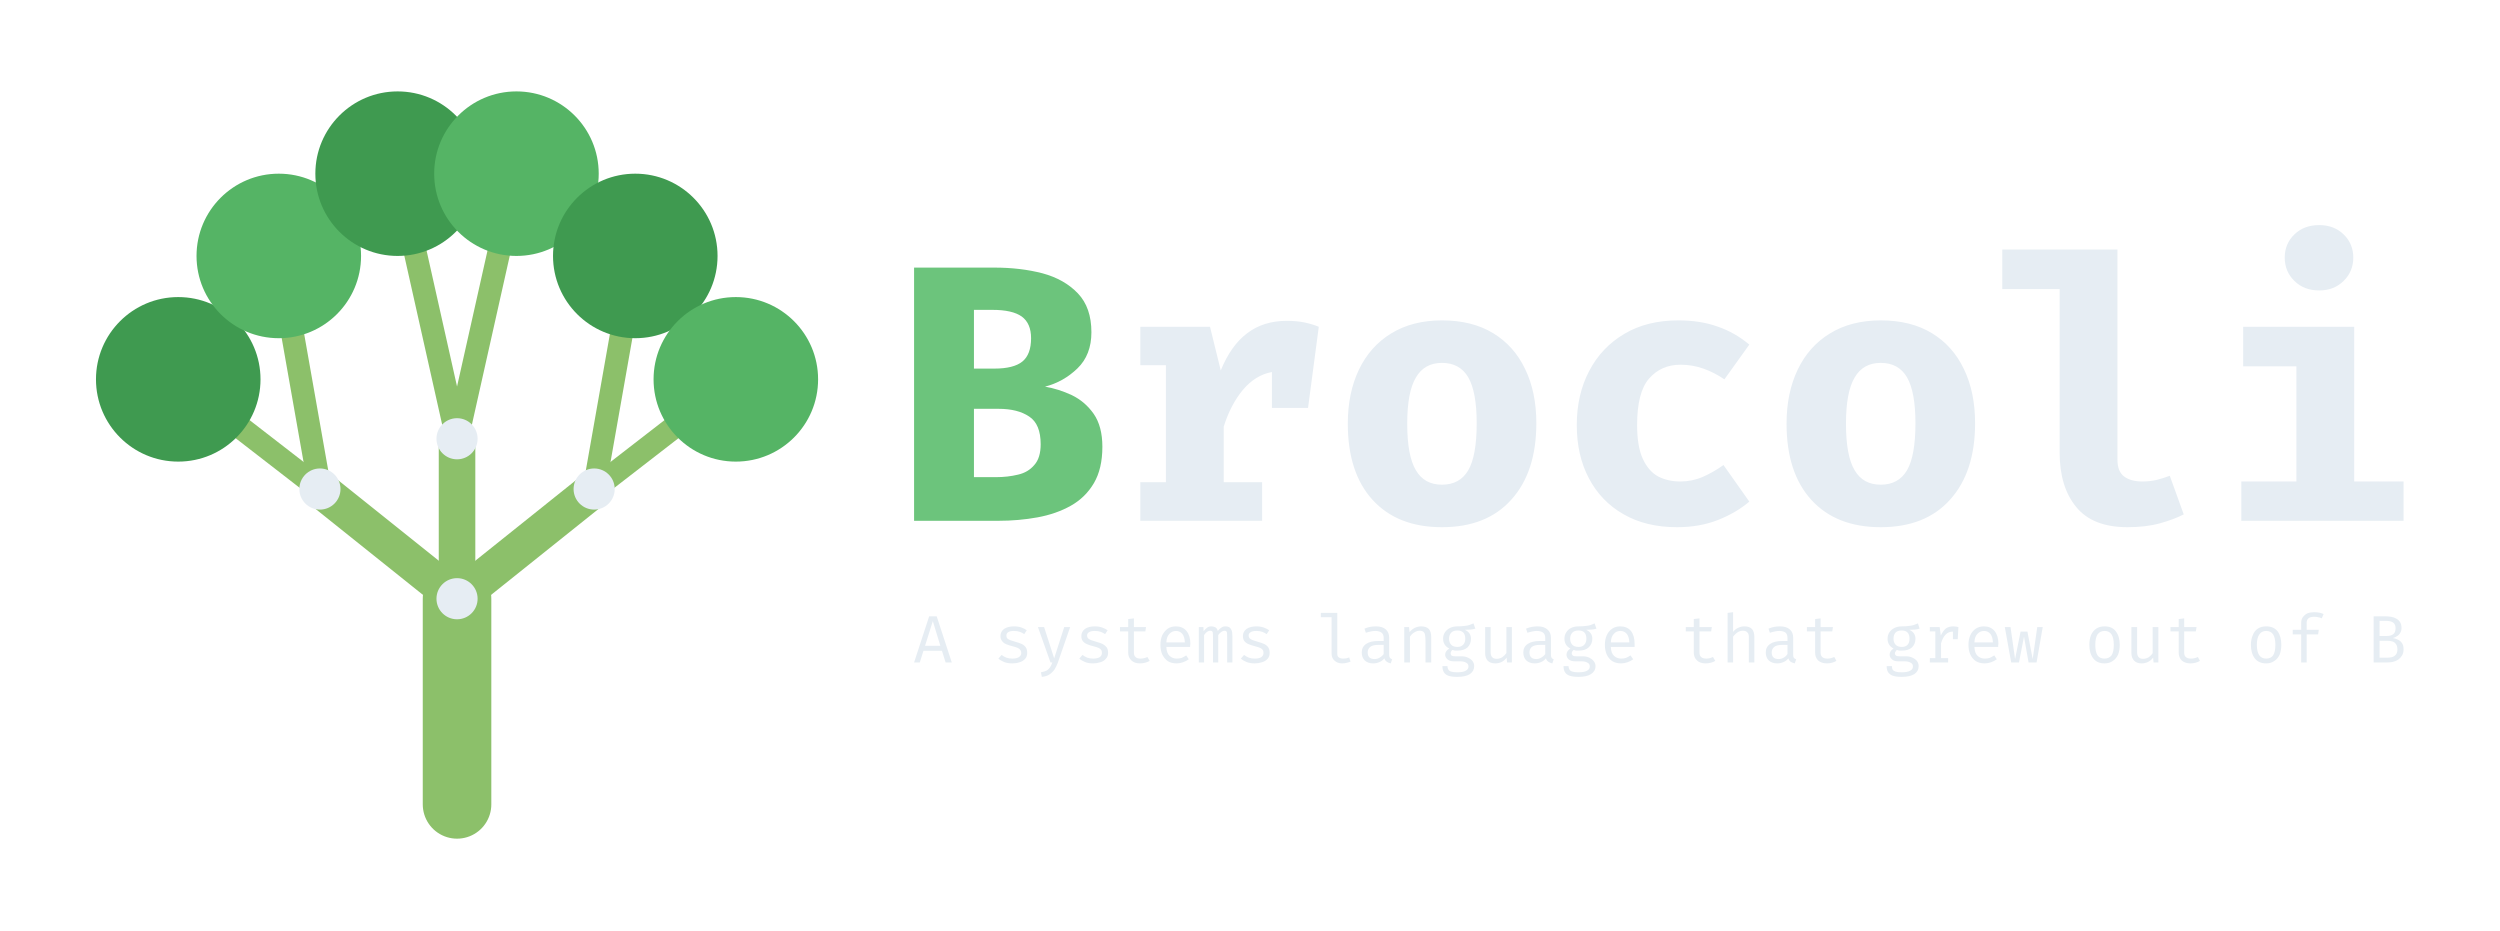
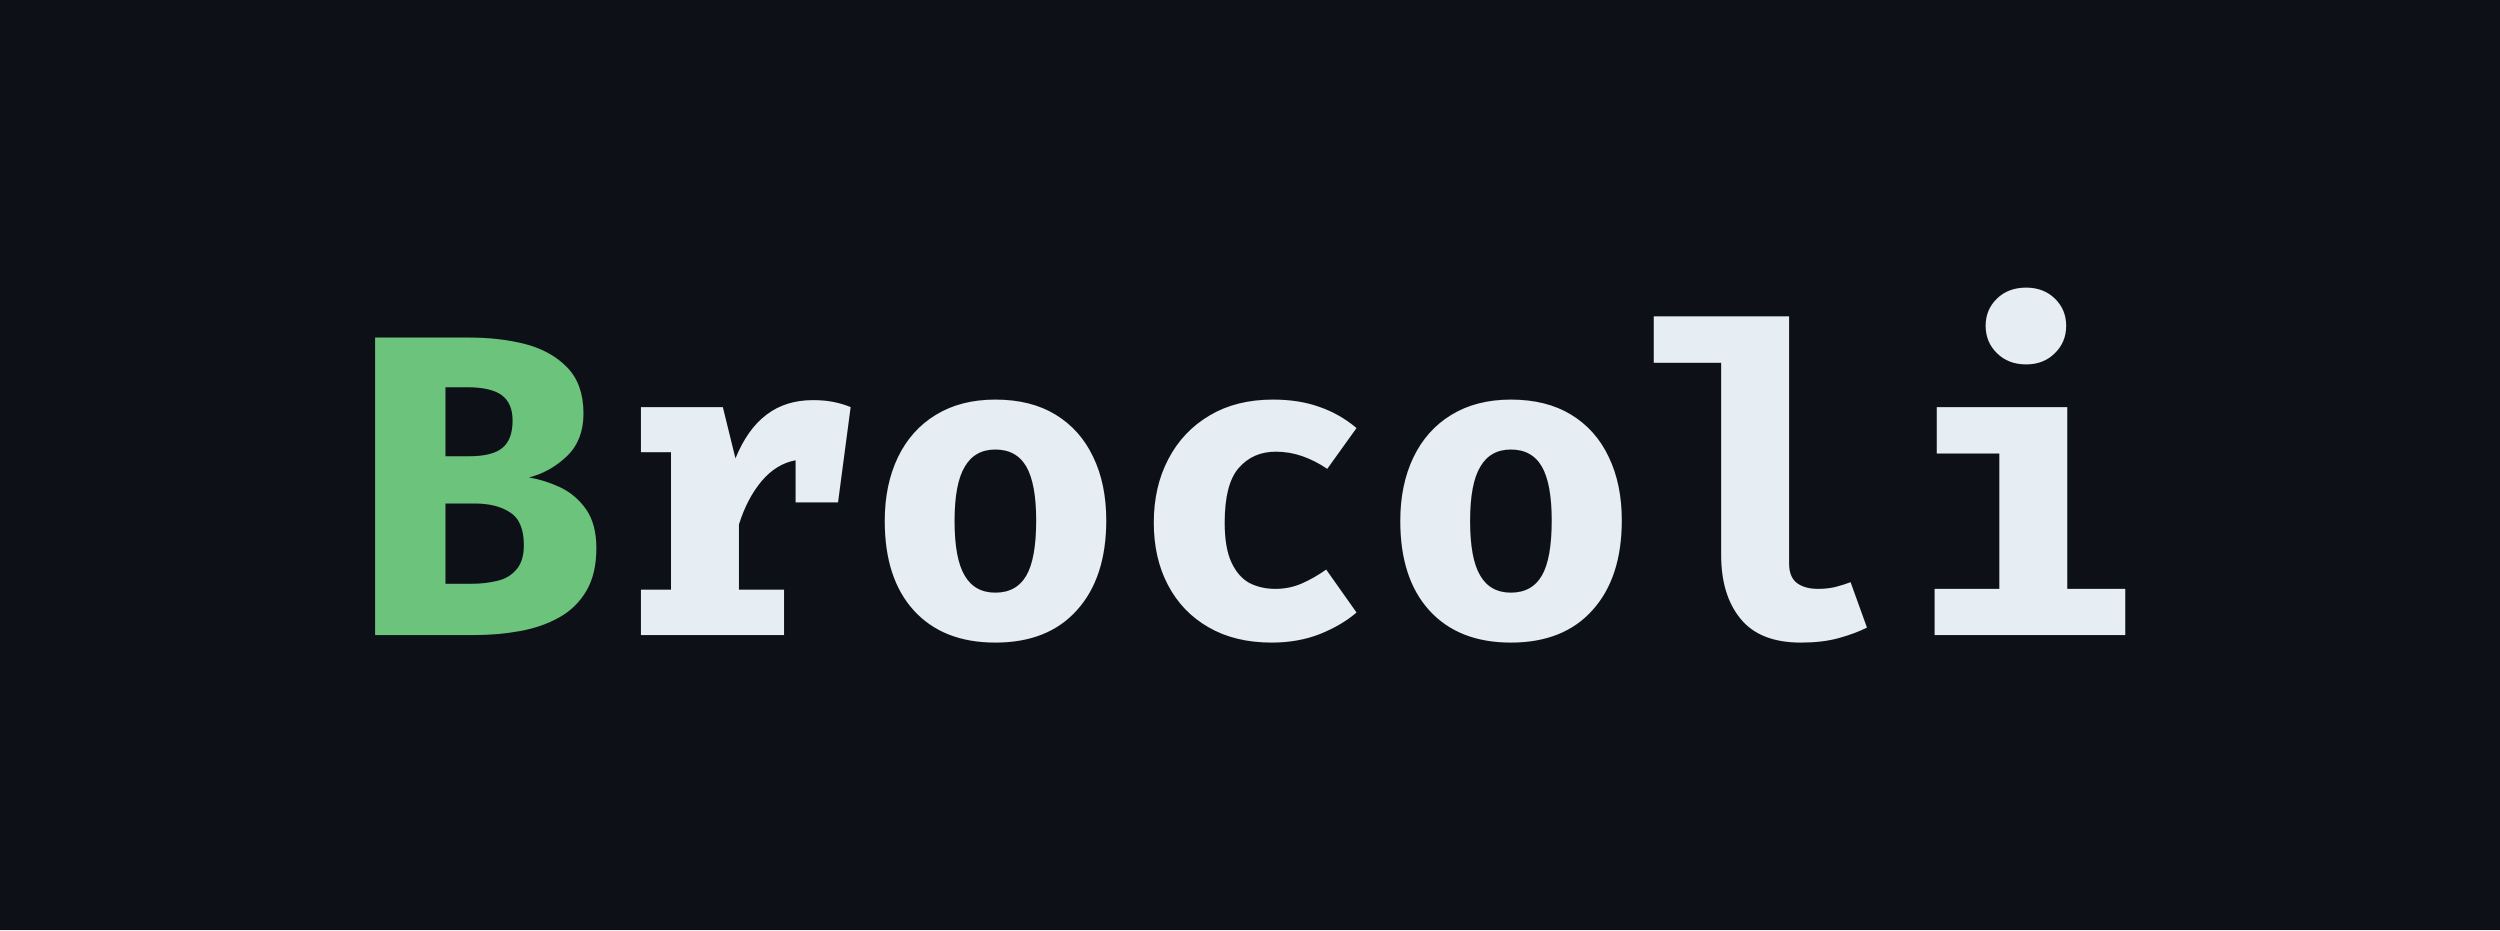
- <svg xmlns="http://www.w3.org/2000/svg" viewBox="0 0 1094 407" width="1094" height="407" role="img" aria-label="Brocoli">
-   <path d="M200 352 L200 262" stroke="#8cc06a" stroke-width="30" stroke-linecap="round" />
-   <path d="M200 262 L140 214" stroke="#8cc06a" stroke-width="16" stroke-linecap="round" />
-   <path d="M140 214 L78 166" stroke="#8cc06a" stroke-width="10" stroke-linecap="round" />
-   <path d="M140 214 L122 112" stroke="#8cc06a" stroke-width="10" stroke-linecap="round" />
-   <path d="M200 262 L200 192" stroke="#8cc06a" stroke-width="16" stroke-linecap="round" />
-   <path d="M200 192 L174 76" stroke="#8cc06a" stroke-width="10" stroke-linecap="round" />
-   <path d="M200 192 L226 76" stroke="#8cc06a" stroke-width="10" stroke-linecap="round" />
-   <path d="M200 262 L260 214" stroke="#8cc06a" stroke-width="16" stroke-linecap="round" />
-   <path d="M260 214 L278 112" stroke="#8cc06a" stroke-width="10" stroke-linecap="round" />
-   <path d="M260 214 L322 166" stroke="#8cc06a" stroke-width="10" stroke-linecap="round" />
-   <circle cx="78" cy="166" r="36" fill="#3f9a50" />
-   <circle cx="122" cy="112" r="36" fill="#55b465" />
-   <circle cx="174" cy="76" r="36" fill="#3f9a50" />
-   <circle cx="226" cy="76" r="36" fill="#55b465" />
-   <circle cx="278" cy="112" r="36" fill="#3f9a50" />
-   <circle cx="322" cy="166" r="36" fill="#55b465" />
-   <circle cx="200" cy="262" r="9" fill="#e6edf3" />
-   <circle cx="140" cy="214" r="9" fill="#e6edf3" />
-   <circle cx="200" cy="192" r="9" fill="#e6edf3" />
-   <circle cx="260" cy="214" r="9" fill="#e6edf3" />
-   <path fill="#6cc47c" d="M482.4 195.5Q482.4 205.1 478.7 211.4Q475 217.7 468.6 221.3Q462.2 224.9 454 226.4Q445.8 227.9 436.8 227.9H400V117.1H435.1Q446.6 117.1 456.2 119.6Q465.8 122.2 471.7 128.4Q477.6 134.6 477.6 145.4Q477.6 155.3 471.5 161.2Q465.4 167.1 457.3 169.2Q463.2 170.2 469 172.9Q474.8 175.7 478.6 181.1Q482.4 186.6 482.4 195.5ZM451.2 148Q451.2 141.5 447.1 138.5Q443 135.6 434.3 135.6H426.2V161.3H435.1Q443.6 161.3 447.4 158.2Q451.2 155.1 451.2 148ZM455.4 194.4Q455.4 185.6 450.4 182.3Q445.4 178.9 437 178.9H426.2V208.8H435.9Q441 208.8 445.5 207.7Q449.9 206.7 452.6 203.5Q455.4 200.4 455.4 194.4Z" />
-   <path fill="#e6edf3" d="M499 227.9V211H510.2V159.8H499V143H529.5L534.2 162.1Q538.7 151.1 545.8 145.8Q552.9 140.4 563.1 140.4Q567.4 140.4 570.8 141.1Q574.2 141.8 577.1 143L572.4 178.5H556.6V162.8Q549.4 164.1 543.9 170.6Q538.5 177.1 535.5 186.7V211H552.3V227.9ZM631 140.2Q644.2 140.2 653.4 145.8Q662.6 151.4 667.4 161.5Q672.3 171.6 672.3 185.2Q672.3 206.5 661.4 218.6Q650.6 230.7 631 230.7Q611.5 230.7 600.6 218.7Q589.8 206.8 589.8 185.4Q589.8 171.9 594.7 161.7Q599.6 151.5 608.8 145.9Q618.1 140.2 631 140.2ZM631 158.8Q623.3 158.8 619.6 165.2Q615.8 171.5 615.8 185.4Q615.8 199.5 619.6 205.8Q623.3 212.1 631 212.1Q638.8 212.1 642.5 205.8Q646.2 199.5 646.2 185.2Q646.2 171.5 642.5 165.1Q638.8 158.8 631 158.8ZM735.3 210.7Q740.5 210.7 745.1 208.7Q749.7 206.7 754.2 203.5L765.5 219.5Q759.9 224.3 751.9 227.5Q743.8 230.7 733.9 230.7Q720.2 230.7 710.4 225Q700.6 219.4 695.3 209.3Q690 199.3 690 186Q690 172.7 695.4 162.4Q700.8 152 710.8 146.1Q720.7 140.2 734.4 140.2Q744.1 140.2 751.6 142.9Q759.2 145.5 765.5 150.8L754.6 166Q750.2 163 745.4 161.3Q740.6 159.6 735.4 159.6Q726.9 159.6 721.6 165.7Q716.4 171.7 716.4 186Q716.4 195.4 718.9 200.8Q721.4 206.2 725.6 208.5Q729.9 210.7 735.3 210.7ZM823 140.2Q836.2 140.2 845.4 145.8Q854.6 151.4 859.4 161.5Q864.3 171.6 864.3 185.2Q864.3 206.5 853.4 218.6Q842.6 230.7 823 230.7Q803.5 230.7 792.6 218.7Q781.8 206.8 781.8 185.4Q781.8 171.9 786.7 161.7Q791.6 151.5 800.8 145.9Q810.1 140.2 823 140.2ZM823 158.8Q815.3 158.8 811.6 165.2Q807.8 171.5 807.8 185.4Q807.8 199.5 811.6 205.8Q815.3 212.1 823 212.1Q830.8 212.1 834.5 205.8Q838.2 199.5 838.2 185.2Q838.2 171.5 834.5 165.1Q830.8 158.8 823 158.8ZM926.6 109.2V201.2Q926.6 206.3 929.5 208.5Q932.4 210.7 937.5 210.7Q940.8 210.7 943.8 210Q946.9 209.2 949.5 208.2L955.6 225.1Q951.3 227.3 945.2 229Q939.1 230.7 931 230.7Q915.7 230.7 908.5 221.8Q901.3 213 901.3 198.1V126.5H876.2V109.2ZM1014.9 98.5Q1021.4 98.5 1025.6 102.6Q1029.8 106.7 1029.8 112.7Q1029.8 118.8 1025.6 122.9Q1021.4 127.1 1014.9 127.1Q1008.2 127.1 1004 122.9Q999.8 118.8 999.8 112.7Q999.8 106.7 1004 102.6Q1008.2 98.5 1014.9 98.5ZM1030.2 143V210.7H1051.8V227.9H980.8V210.7H1004.9V160.3H981.6V143Z" />
-   <path fill="#e6edf3" d="M412.2 284.8H404.1L402.5 289.9H400L406.6 269.7H409.9L416.5 289.9H413.8ZM404.8 282.6H411.5L408.2 271.8ZM443 288.2Q444.8 288.2 445.8 287.6Q446.9 286.9 446.9 285.8Q446.9 285.1 446.6 284.6Q446.3 284 445.5 283.6Q444.7 283.2 443.1 282.8Q441.5 282.4 440.3 281.9Q439.1 281.4 438.5 280.5Q437.8 279.7 437.8 278.3Q437.8 276.4 439.4 275.2Q441.1 274.1 443.7 274.1Q445.6 274.1 447 274.6Q448.4 275.1 449.3 275.8L448.2 277.5Q447.4 276.9 446.3 276.5Q445.2 276.1 443.7 276.1Q441.9 276.1 441.1 276.7Q440.4 277.2 440.4 278.1Q440.4 278.8 440.7 279.3Q441.1 279.7 442 280.1Q442.9 280.4 444.5 280.9Q446 281.3 447.1 281.8Q448.3 282.4 448.9 283.3Q449.5 284.2 449.5 285.7Q449.5 287.3 448.6 288.3Q447.6 289.4 446.2 289.8Q444.7 290.3 443 290.3Q440.9 290.3 439.4 289.7Q437.9 289.1 436.9 288.2L438.3 286.6Q439.2 287.3 440.4 287.8Q441.6 288.2 443 288.2ZM468.3 274.4 462.9 290Q462.3 291.6 461.5 292.9Q460.6 294.2 459.3 295.1Q458 296 455.9 296.2L455.5 294.2Q457.1 293.9 458.1 293.4Q459 292.8 459.5 292Q460.1 291.1 460.5 289.9H459.7L454.2 274.4H456.9L461.3 288.1L465.7 274.4ZM478.4 288.2Q480.1 288.2 481.2 287.6Q482.2 286.9 482.2 285.8Q482.2 285.1 482 284.6Q481.7 284 480.9 283.6Q480.1 283.2 478.5 282.8Q476.8 282.4 475.7 281.9Q474.5 281.4 473.8 280.5Q473.2 279.7 473.2 278.3Q473.2 276.4 474.8 275.2Q476.4 274.1 479.1 274.1Q480.9 274.1 482.3 274.6Q483.7 275.1 484.7 275.8L483.6 277.5Q482.7 276.9 481.7 276.5Q480.6 276.1 479.1 276.1Q477.3 276.1 476.5 276.7Q475.7 277.2 475.7 278.1Q475.7 278.8 476.1 279.3Q476.5 279.7 477.4 280.1Q478.3 280.4 479.9 280.9Q481.4 281.3 482.5 281.8Q483.6 282.4 484.3 283.3Q484.9 284.2 484.9 285.7Q484.9 287.3 483.9 288.3Q483 289.4 481.5 289.8Q480 290.3 478.4 290.3Q476.2 290.3 474.8 289.7Q473.3 289.1 472.3 288.2L473.7 286.6Q474.6 287.3 475.8 287.8Q477 288.2 478.4 288.2ZM503.1 289.2Q502.3 289.7 501.1 290Q500 290.3 498.9 290.3Q496.4 290.3 495.1 289Q493.7 287.7 493.7 285.6V276.3H490.1V274.4H493.7V270.9L496.2 270.6V274.4H501.5L501.2 276.3H496.2V285.6Q496.2 286.9 496.9 287.5Q497.5 288.2 499.1 288.2Q500 288.2 500.7 288Q501.5 287.8 502.1 287.5ZM510.4 283.1Q510.5 285.8 511.8 287Q513.1 288.2 514.9 288.2Q516.1 288.2 517.1 287.9Q518 287.5 519.1 286.8L520.2 288.5Q519.1 289.3 517.7 289.8Q516.3 290.3 514.9 290.3Q512.6 290.3 511 289.3Q509.5 288.2 508.6 286.4Q507.8 284.6 507.8 282.2Q507.8 279.8 508.6 278Q509.5 276.2 511 275.1Q512.5 274.1 514.6 274.1Q517.5 274.1 519.2 276.1Q520.9 278.2 520.9 281.7Q520.9 282.1 520.8 282.5Q520.8 282.8 520.8 283.1ZM514.6 276.1Q512.9 276.1 511.7 277.4Q510.5 278.6 510.4 281.1H518.5Q518.4 278.7 517.4 277.4Q516.3 276.1 514.6 276.1ZM536.3 274.1Q537.1 274.1 537.8 274.4Q538.5 274.8 538.9 275.7Q539.3 276.6 539.3 278.4V289.9H537V278.8Q537 277.3 536.9 276.7Q536.7 276 535.9 276Q535.2 276 534.5 276.5Q533.8 276.9 533.1 277.9V289.9H530.8V278.8Q530.8 277.3 530.7 276.7Q530.5 276 529.6 276Q528.9 276 528.2 276.5Q527.6 276.9 526.9 277.9V289.9H524.6V274.4H526.6L526.7 276.2Q527.4 275.3 528.2 274.7Q528.9 274.1 530.1 274.1Q531 274.1 531.8 274.5Q532.6 274.9 532.9 276.1Q533.6 275.2 534.4 274.7Q535.1 274.1 536.3 274.1ZM549.1 288.2Q550.9 288.2 551.9 287.6Q552.9 286.9 552.9 285.8Q552.9 285.1 552.7 284.6Q552.4 284 551.6 283.6Q550.8 283.2 549.2 282.8Q547.6 282.4 546.4 281.9Q545.2 281.4 544.5 280.5Q543.9 279.7 543.9 278.3Q543.9 276.4 545.5 275.2Q547.2 274.1 549.8 274.1Q551.6 274.1 553 274.6Q554.4 275.1 555.4 275.8L554.3 277.5Q553.4 276.9 552.4 276.5Q551.3 276.1 549.8 276.1Q548 276.1 547.2 276.7Q546.4 277.2 546.4 278.1Q546.4 278.8 546.8 279.3Q547.2 279.7 548.1 280.1Q549 280.4 550.6 280.9Q552.1 281.3 553.2 281.8Q554.4 282.4 555 283.3Q555.6 284.2 555.6 285.7Q555.6 287.3 554.7 288.3Q553.7 289.4 552.2 289.8Q550.7 290.3 549.1 290.3Q547 290.3 545.5 289.7Q544 289.1 543 288.2L544.4 286.6Q545.3 287.3 546.5 287.8Q547.7 288.2 549.1 288.2ZM585.2 268.2V286.1Q585.2 287.3 585.9 287.7Q586.6 288.2 587.8 288.2Q588.5 288.2 589.1 288.1Q589.7 287.9 590.4 287.7L591 289.5Q590.4 289.8 589.5 290Q588.5 290.3 587.3 290.3Q585.3 290.3 584 289.1Q582.7 288 582.7 286V270.1H578V268.2ZM607.9 286.6Q607.9 287.5 608.3 287.9Q608.6 288.3 609.2 288.5L608.6 290.3Q607.6 290.1 606.9 289.6Q606.1 289.1 605.8 288.1Q604.9 289.2 603.7 289.7Q602.4 290.3 600.9 290.3Q598.6 290.3 597.2 289Q595.9 287.7 595.9 285.5Q595.9 283.1 597.8 281.8Q599.6 280.5 603.2 280.5H605.5V279.2Q605.5 277.5 604.5 276.8Q603.5 276.1 601.8 276.1Q601 276.1 600 276.3Q598.9 276.5 597.7 276.9L597.1 275.1Q598.5 274.5 599.7 274.3Q601 274.1 602.1 274.1Q605 274.1 606.5 275.5Q607.9 276.8 607.9 279.1ZM601.5 288.4Q602.7 288.4 603.7 287.8Q604.8 287.2 605.5 286.2V282.2H603.2Q600.6 282.2 599.6 283.1Q598.5 284 598.5 285.5Q598.5 288.4 601.5 288.4ZM614.5 289.9V274.4H616.6L616.8 276.6Q617.8 275.4 619.2 274.7Q620.6 274.1 621.9 274.1Q624.2 274.1 625.3 275.3Q626.3 276.5 626.3 278.7V289.9H623.8V280.5Q623.8 278.9 623.6 277.9Q623.5 277 622.9 276.5Q622.3 276 621.2 276Q620.3 276 619.5 276.4Q618.7 276.8 618 277.4Q617.4 278 617 278.6V289.9ZM644.8 272.8 645.6 275.1Q644.6 275.4 643.5 275.5Q642.3 275.6 641 275.6Q643.7 276.8 643.7 279.5Q643.7 281.8 642.2 283.3Q640.6 284.7 637.9 284.7Q637.1 284.7 636.6 284.7Q636.1 284.6 635.6 284.4Q635.2 284.7 635 285.1Q634.8 285.5 634.8 285.9Q634.8 286.5 635.2 286.9Q635.7 287.2 636.8 287.2H639.6Q641.2 287.2 642.4 287.8Q643.7 288.4 644.4 289.3Q645.1 290.3 645.1 291.5Q645.1 293.7 643.2 295Q641.3 296.2 637.7 296.2Q635.2 296.2 633.8 295.7Q632.4 295.2 631.8 294.1Q631.2 293.1 631.2 291.5H633.4Q633.4 292.4 633.8 293Q634.1 293.6 635 293.9Q636 294.2 637.7 294.2Q640.3 294.2 641.4 293.5Q642.6 292.9 642.6 291.6Q642.6 290.5 641.6 290Q640.6 289.4 639.1 289.4H636.3Q634.3 289.4 633.4 288.5Q632.4 287.6 632.4 286.5Q632.4 284.9 634.2 283.8Q631.5 282.4 631.5 279.5Q631.5 277.9 632.3 276.7Q633.1 275.5 634.5 274.8Q635.9 274.1 637.7 274.1Q639.7 274.1 640.9 273.9Q642.1 273.8 643 273.5Q643.9 273.2 644.8 272.8ZM637.7 275.9Q635.9 275.9 635 276.9Q634.1 277.9 634.1 279.5Q634.1 281.1 635 282.1Q635.9 283.1 637.8 283.1Q639.4 283.1 640.3 282.1Q641.2 281.2 641.2 279.5Q641.2 275.9 637.7 275.9ZM652.3 274.4V285.4Q652.3 286.9 653 287.6Q653.6 288.3 655 288.3Q656.2 288.3 657.4 287.6Q658.5 286.8 659.2 285.8V274.4H661.6V289.9H659.5L659.3 287.8Q658.4 289 657.1 289.7Q655.7 290.3 654.4 290.3Q652.1 290.3 651 289.1Q649.9 287.9 649.9 285.7V274.4ZM678.7 286.6Q678.7 287.5 679 287.9Q679.3 288.3 679.9 288.5L679.3 290.3Q678.3 290.1 677.6 289.6Q676.8 289.1 676.5 288.1Q675.6 289.2 674.4 289.7Q673.1 290.3 671.6 290.3Q669.3 290.3 667.9 289Q666.6 287.7 666.6 285.5Q666.6 283.1 668.5 281.8Q670.4 280.5 673.9 280.5H676.2V279.2Q676.2 277.5 675.2 276.8Q674.2 276.1 672.5 276.1Q671.7 276.1 670.7 276.3Q669.6 276.5 668.4 276.9L667.8 275.1Q669.2 274.5 670.5 274.3Q671.7 274.1 672.9 274.1Q675.7 274.1 677.2 275.5Q678.7 276.8 678.7 279.1ZM672.3 288.4Q673.4 288.4 674.4 287.8Q675.5 287.2 676.2 286.2V282.2H673.9Q671.4 282.2 670.3 283.1Q669.3 284 669.3 285.5Q669.3 288.4 672.3 288.4ZM697.8 272.8 698.6 275.1Q697.6 275.4 696.5 275.5Q695.4 275.6 694.1 275.6Q696.8 276.8 696.8 279.5Q696.8 281.8 695.2 283.3Q693.7 284.7 690.9 284.7Q690.2 284.7 689.6 284.7Q689.1 284.6 688.6 284.4Q688.3 284.7 688 285.1Q687.8 285.5 687.8 285.9Q687.8 286.5 688.3 286.9Q688.7 287.2 689.9 287.2H692.7Q694.2 287.2 695.5 287.8Q696.7 288.4 697.4 289.3Q698.2 290.3 698.2 291.5Q698.2 293.7 696.2 295Q694.3 296.2 690.8 296.2Q688.3 296.2 686.9 295.7Q685.4 295.2 684.8 294.1Q684.2 293.1 684.2 291.5H686.4Q686.4 292.4 686.8 293Q687.1 293.6 688.1 293.9Q689 294.2 690.7 294.2Q693.3 294.2 694.5 293.5Q695.7 292.9 695.7 291.6Q695.7 290.5 694.7 290Q693.7 289.4 692.2 289.4H689.4Q687.4 289.4 686.4 288.5Q685.5 287.6 685.5 286.5Q685.5 284.9 687.2 283.8Q684.6 282.4 684.6 279.5Q684.6 277.9 685.4 276.7Q686.1 275.5 687.5 274.8Q688.9 274.1 690.8 274.1Q692.7 274.1 694 273.9Q695.2 273.8 696.1 273.5Q696.9 273.2 697.8 272.8ZM690.8 275.9Q688.9 275.9 688 276.9Q687.1 277.9 687.1 279.5Q687.1 281.1 688 282.1Q688.9 283.1 690.8 283.1Q692.5 283.1 693.3 282.1Q694.2 281.2 694.2 279.5Q694.2 275.9 690.8 275.9ZM704.9 283.1Q705 285.8 706.3 287Q707.6 288.2 709.4 288.2Q710.6 288.2 711.5 287.9Q712.5 287.5 713.5 286.8L714.7 288.5Q713.6 289.3 712.2 289.8Q710.8 290.3 709.4 290.3Q707.1 290.3 705.5 289.3Q703.9 288.2 703.1 286.4Q702.3 284.6 702.3 282.2Q702.3 279.8 703.1 278Q703.9 276.2 705.5 275.1Q707 274.1 709 274.1Q712 274.1 713.7 276.1Q715.3 278.2 715.3 281.7Q715.3 282.1 715.3 282.5Q715.3 282.8 715.3 283.1ZM709.1 276.1Q707.3 276.1 706.2 277.4Q705 278.6 704.9 281.1H713Q712.9 278.7 711.9 277.4Q710.8 276.1 709.1 276.1ZM750.6 289.2Q749.8 289.7 748.7 290Q747.5 290.3 746.4 290.3Q743.9 290.3 742.6 289Q741.2 287.7 741.2 285.6V276.3H737.7V274.4H741.2V270.9L743.7 270.6V274.4H749.1L748.8 276.3H743.7V285.6Q743.7 286.9 744.4 287.5Q745.1 288.2 746.7 288.2Q747.5 288.2 748.3 288Q749 287.8 749.6 287.5ZM758.4 267.9V276.5Q759.3 275.3 760.7 274.7Q762 274.1 763.4 274.1Q765.6 274.1 766.7 275.3Q767.7 276.5 767.7 278.7V289.9H765.3V278.7Q765.3 277.3 764.6 276.7Q764 276 762.6 276Q761.7 276 760.9 276.4Q760.1 276.8 759.5 277.4Q758.8 278 758.4 278.6V289.9H756V268.2ZM784.7 286.6Q784.7 287.5 785 287.9Q785.4 288.3 786 288.5L785.4 290.3Q784.4 290.1 783.6 289.6Q782.9 289.1 782.6 288.1Q781.7 289.2 780.5 289.7Q779.2 290.3 777.7 290.3Q775.4 290.3 774 289Q772.7 287.7 772.7 285.5Q772.7 283.1 774.6 281.8Q776.4 280.5 780 280.5H782.2V279.2Q782.2 277.5 781.3 276.8Q780.3 276.1 778.6 276.1Q777.8 276.1 776.8 276.3Q775.7 276.5 774.5 276.9L773.9 275.1Q775.3 274.5 776.5 274.3Q777.8 274.1 778.9 274.1Q781.8 274.1 783.3 275.5Q784.7 276.8 784.7 279.1ZM778.3 288.4Q779.5 288.4 780.5 287.8Q781.6 287.2 782.2 286.2V282.2H780Q777.4 282.2 776.4 283.1Q775.3 284 775.3 285.5Q775.3 288.4 778.3 288.4ZM803.6 289.2Q802.8 289.7 801.7 290Q800.6 290.3 799.5 290.3Q797 290.3 795.6 289Q794.3 287.7 794.3 285.6V276.3H790.7V274.4H794.3V270.9L796.7 270.6V274.4H802.1L801.8 276.3H796.7V285.6Q796.7 286.9 797.4 287.5Q798.1 288.2 799.7 288.2Q800.6 288.2 801.3 288Q802 287.8 802.7 287.5ZM839.3 272.8 840 275.1Q839 275.4 837.9 275.5Q836.8 275.6 835.5 275.6Q838.2 276.8 838.2 279.5Q838.2 281.8 836.7 283.3Q835.1 284.7 832.4 284.7Q831.6 284.7 831.1 284.7Q830.5 284.6 830.1 284.4Q829.7 284.7 829.5 285.1Q829.2 285.5 829.2 285.9Q829.2 286.5 829.7 286.9Q830.1 287.2 831.3 287.2H834.1Q835.7 287.2 836.9 287.8Q838.2 288.4 838.9 289.3Q839.6 290.3 839.6 291.5Q839.6 293.7 837.7 295Q835.7 296.2 832.2 296.2Q829.7 296.2 828.3 295.7Q826.9 295.2 826.2 294.1Q825.6 293.1 825.6 291.5H827.9Q827.9 292.4 828.2 293Q828.6 293.6 829.5 293.9Q830.4 294.2 832.2 294.2Q834.7 294.2 835.9 293.5Q837.1 292.9 837.1 291.6Q837.1 290.5 836.1 290Q835.1 289.4 833.6 289.4H830.8Q828.8 289.4 827.9 288.5Q826.9 287.6 826.9 286.5Q826.9 284.9 828.6 283.8Q826 282.4 826 279.5Q826 277.9 826.8 276.7Q827.6 275.5 829 274.8Q830.4 274.1 832.2 274.1Q834.2 274.1 835.4 273.9Q836.6 273.8 837.5 273.5Q838.4 273.2 839.3 272.8ZM832.2 275.9Q830.3 275.9 829.4 276.9Q828.6 277.9 828.6 279.5Q828.6 281.1 829.5 282.1Q830.4 283.1 832.3 283.1Q833.9 283.1 834.8 282.1Q835.6 281.2 835.6 279.5Q835.6 275.9 832.2 275.9ZM844.5 289.9V288H846.9V276.3H844.5V274.4H848.8L849.3 278.1Q850.2 276.2 851.4 275.1Q852.7 274.1 854.8 274.1Q855.5 274.1 856 274.2Q856.5 274.3 857 274.4L856.7 279.7H854.6V276.4Q854.6 276.4 854.5 276.4Q850.9 276.4 849.4 281.5V288H852.5V289.9ZM864 283.1Q864.1 285.8 865.4 287Q866.7 288.2 868.5 288.2Q869.7 288.2 870.7 287.9Q871.6 287.5 872.7 286.8L873.8 288.5Q872.7 289.3 871.3 289.8Q869.9 290.3 868.5 290.3Q866.2 290.3 864.6 289.3Q863 288.2 862.2 286.4Q861.4 284.6 861.4 282.2Q861.4 279.8 862.2 278Q863 276.2 864.6 275.1Q866.1 274.1 868.2 274.1Q871.1 274.1 872.8 276.1Q874.5 278.2 874.5 281.7Q874.5 282.1 874.4 282.5Q874.4 282.8 874.4 283.1ZM868.2 276.1Q866.5 276.1 865.3 277.4Q864.1 278.6 864 281.1H872.1Q872 278.7 871 277.4Q869.9 276.1 868.2 276.1ZM891.2 289.9H887.7L885.7 278.6L883.5 289.9H880.1L877.3 274.4H879.8L881.8 288.4L884.2 276.4H887.2L889.5 288.4L891.5 274.4H893.9ZM921 274.1Q924.3 274.1 925.9 276.3Q927.6 278.5 927.6 282.2Q927.6 284.5 926.9 286.4Q926.1 288.2 924.6 289.2Q923.1 290.3 920.9 290.3Q917.7 290.3 916 288.1Q914.3 285.9 914.3 282.2Q914.3 279.8 915 278Q915.8 276.1 917.3 275.1Q918.8 274.1 921 274.1ZM921 276.1Q919 276.1 917.9 277.6Q916.9 279.1 916.9 282.2Q916.9 285.3 917.9 286.8Q918.9 288.2 920.9 288.2Q922.9 288.2 924 286.8Q925 285.3 925 282.2Q925 279.1 924 277.6Q923 276.1 921 276.1ZM935.2 274.4V285.4Q935.2 286.9 935.9 287.6Q936.5 288.3 937.8 288.3Q939.1 288.3 940.3 287.6Q941.4 286.8 942 285.8V274.4H944.5V289.9H942.4L942.2 287.8Q941.3 289 939.9 289.7Q938.6 290.3 937.2 290.3Q935 290.3 933.9 289.1Q932.7 287.9 932.7 285.7V274.4ZM962.7 289.2Q961.9 289.7 960.8 290Q959.7 290.3 958.6 290.3Q956.1 290.3 954.7 289Q953.4 287.7 953.4 285.6V276.3H949.8V274.4H953.4V270.9L955.8 270.6V274.4H961.2L960.9 276.3H955.8V285.6Q955.8 286.9 956.5 287.5Q957.2 288.2 958.8 288.2Q959.7 288.2 960.4 288Q961.2 287.8 961.8 287.5ZM991.7 274.1Q995 274.1 996.7 276.3Q998.3 278.5 998.3 282.2Q998.3 284.5 997.6 286.4Q996.8 288.2 995.3 289.2Q993.8 290.3 991.7 290.3Q988.4 290.3 986.7 288.1Q985 285.9 985 282.2Q985 279.8 985.8 278Q986.5 276.1 988 275.1Q989.5 274.1 991.7 274.1ZM991.7 276.1Q989.7 276.1 988.7 277.6Q987.6 279.1 987.6 282.2Q987.6 285.3 988.7 286.8Q989.7 288.2 991.7 288.2Q993.7 288.2 994.7 286.8Q995.7 285.3 995.7 282.2Q995.7 279.1 994.7 277.6Q993.7 276.1 991.7 276.1ZM1012.6 267.9Q1013.9 267.9 1014.9 268.1Q1015.9 268.3 1016.8 268.7L1016 270.6Q1015.3 270.2 1014.4 270.1Q1013.6 269.9 1012.7 269.9Q1009.4 269.9 1009.4 272.5V275.6H1014.7L1014.4 277.6H1009.4V289.9H1007V277.6H1003.3V275.6H1007V272.5Q1007 271.1 1007.7 270.1Q1008.5 269 1009.7 268.4Q1011 267.9 1012.6 267.9ZM1051.8 284.1Q1051.8 285.8 1051.1 286.9Q1050.4 288 1049.4 288.7Q1048.3 289.4 1046.9 289.7Q1045.6 289.9 1044.2 289.9H1038.7V269.7H1043.7Q1045 269.7 1046.3 269.9Q1047.6 270.1 1048.6 270.7Q1049.7 271.3 1050.3 272.3Q1050.9 273.3 1050.9 274.8Q1050.9 276.1 1050.3 277Q1049.8 277.9 1048.9 278.4Q1048.1 279 1047.1 279.2Q1048.2 279.4 1049.3 279.9Q1050.4 280.4 1051.1 281.4Q1051.8 282.4 1051.8 284.1ZM1048.3 274.9Q1048.3 273.2 1047.2 272.4Q1046.1 271.7 1044.3 271.7H1041.3V278.3H1044.5Q1046.3 278.3 1047.3 277.5Q1048.3 276.7 1048.3 274.9ZM1049.1 284.2Q1049.1 282.7 1048.5 281.9Q1047.9 281 1046.9 280.7Q1045.9 280.4 1044.7 280.4H1041.3V287.8H1044.6Q1045.6 287.8 1046.6 287.6Q1047.7 287.3 1048.4 286.5Q1049.1 285.7 1049.1 284.2Z" />
+ <svg xmlns="http://www.w3.org/2000/svg" viewBox="0.0 0.0 1094 407" width="1094" height="407" role="img" aria-label="Brocoli">
+   <rect x="0.0" y="0.0" width="1094" height="407" fill="#0d1117" />
+   <g transform="translate(114.8 -26.3) scale(1.175)">
+     <path fill="#6cc47c" d="M124.4 226.5Q124.4 236.1 120.7 242.4Q117 248.7 110.6 252.3Q104.2 255.9 96 257.4Q87.8 258.9 78.8 258.9H42V148.1H77.1Q88.6 148.1 98.2 150.6Q107.8 153.2 113.7 159.4Q119.6 165.6 119.6 176.4Q119.6 186.3 113.5 192.2Q107.4 198.1 99.3 200.2Q105.2 201.2 111 203.9Q116.8 206.7 120.6 212.1Q124.4 217.6 124.4 226.5ZM93.2 179Q93.2 172.5 89.1 169.5Q85 166.6 76.3 166.6H68.2V192.3H77.1Q85.6 192.3 89.4 189.2Q93.2 186.1 93.2 179ZM97.4 225.4Q97.4 216.6 92.4 213.3Q87.4 209.9 79 209.9H68.2V239.8H77.9Q83 239.8 87.5 238.7Q91.9 237.7 94.6 234.5Q97.4 231.4 97.4 225.4Z" />
+     <path fill="#e6edf3" d="M141 258.9V242H152.2V190.8H141V174H171.5L176.2 193.1Q180.7 182.1 187.8 176.8Q194.9 171.4 205.1 171.4Q209.4 171.4 212.8 172.1Q216.2 172.8 219.1 174L214.4 209.5H198.6V193.8Q191.4 195.1 185.9 201.6Q180.5 208.1 177.5 217.7V242H194.3V258.9ZM273 171.2Q286.2 171.2 295.4 176.8Q304.6 182.4 309.4 192.5Q314.3 202.6 314.3 216.2Q314.3 237.5 303.4 249.6Q292.6 261.7 273 261.7Q253.5 261.7 242.6 249.7Q231.8 237.8 231.8 216.4Q231.8 202.9 236.7 192.7Q241.6 182.5 250.8 176.9Q260.1 171.2 273 171.2ZM273 189.8Q265.3 189.8 261.6 196.2Q257.8 202.5 257.8 216.4Q257.8 230.5 261.6 236.8Q265.3 243.1 273 243.1Q280.8 243.1 284.5 236.8Q288.2 230.5 288.2 216.2Q288.2 202.5 284.5 196.1Q280.8 189.8 273 189.8ZM377.3 241.7Q382.5 241.7 387.1 239.7Q391.7 237.7 396.2 234.5L407.5 250.5Q401.9 255.3 393.9 258.5Q385.8 261.7 375.9 261.7Q362.2 261.7 352.4 256Q342.6 250.4 337.3 240.3Q332 230.3 332 217Q332 203.7 337.4 193.4Q342.8 183 352.8 177.1Q362.7 171.2 376.4 171.2Q386.1 171.2 393.6 173.9Q401.2 176.5 407.5 181.8L396.6 197Q392.2 194 387.4 192.3Q382.6 190.6 377.4 190.6Q368.9 190.6 363.6 196.7Q358.4 202.7 358.4 217Q358.4 226.4 360.9 231.8Q363.4 237.2 367.6 239.5Q371.9 241.7 377.3 241.7ZM465 171.2Q478.2 171.2 487.4 176.8Q496.6 182.4 501.4 192.5Q506.3 202.6 506.3 216.2Q506.3 237.5 495.4 249.6Q484.6 261.7 465 261.7Q445.5 261.7 434.6 249.7Q423.8 237.8 423.8 216.4Q423.8 202.9 428.7 192.7Q433.6 182.5 442.8 176.9Q452.1 171.2 465 171.2ZM465 189.8Q457.3 189.8 453.6 196.2Q449.8 202.5 449.8 216.4Q449.8 230.5 453.6 236.8Q457.3 243.1 465 243.1Q472.8 243.1 476.5 236.8Q480.2 230.5 480.2 216.2Q480.2 202.5 476.5 196.1Q472.8 189.8 465 189.8ZM568.6 140.2V232.2Q568.6 237.3 571.5 239.5Q574.4 241.7 579.5 241.7Q582.8 241.7 585.8 241Q588.9 240.2 591.5 239.2L597.6 256.1Q593.3 258.3 587.2 260Q581.1 261.7 573 261.7Q557.7 261.7 550.5 252.8Q543.3 244 543.3 229.1V157.5H518.2V140.2ZM656.9 129.5Q663.4 129.5 667.6 133.6Q671.8 137.7 671.8 143.7Q671.8 149.8 667.6 153.9Q663.4 158.1 656.9 158.1Q650.2 158.1 646 153.9Q641.8 149.8 641.8 143.7Q641.8 137.7 646 133.6Q650.2 129.5 656.9 129.5ZM672.2 174V241.7H693.8V258.9H622.8V241.7H646.9V191.3H623.6V174Z" />
+   </g>
</svg>
